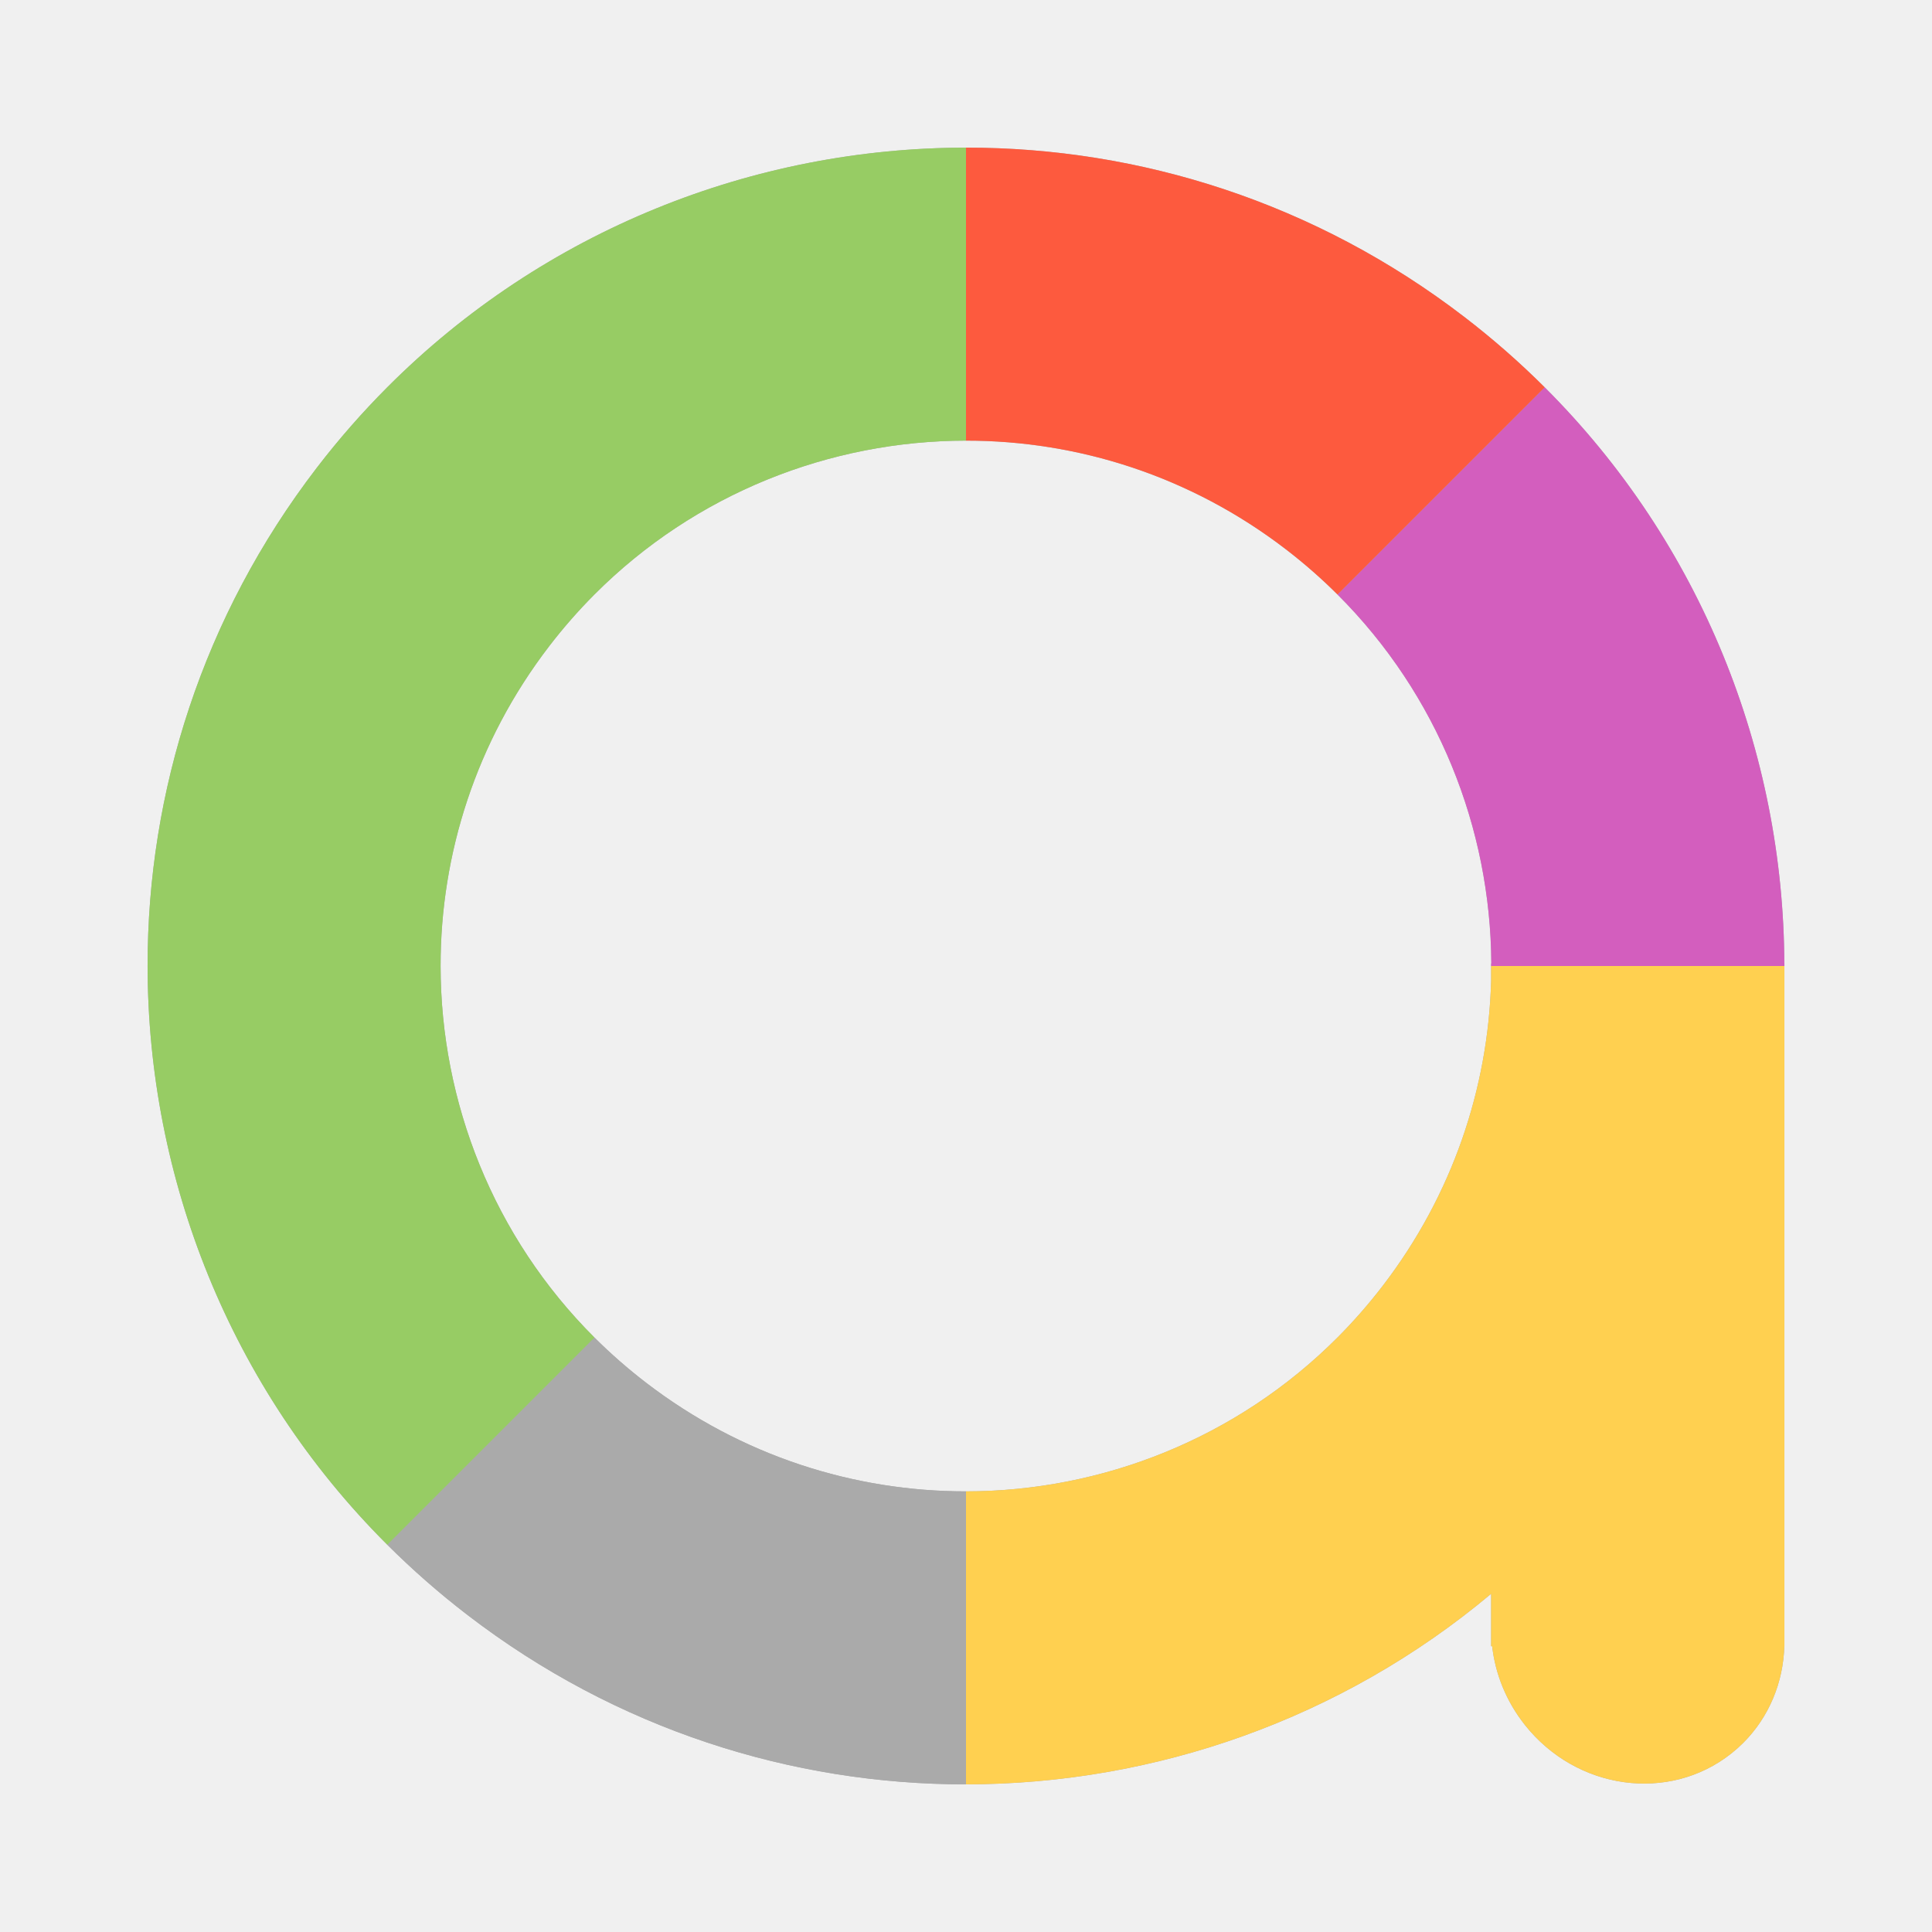
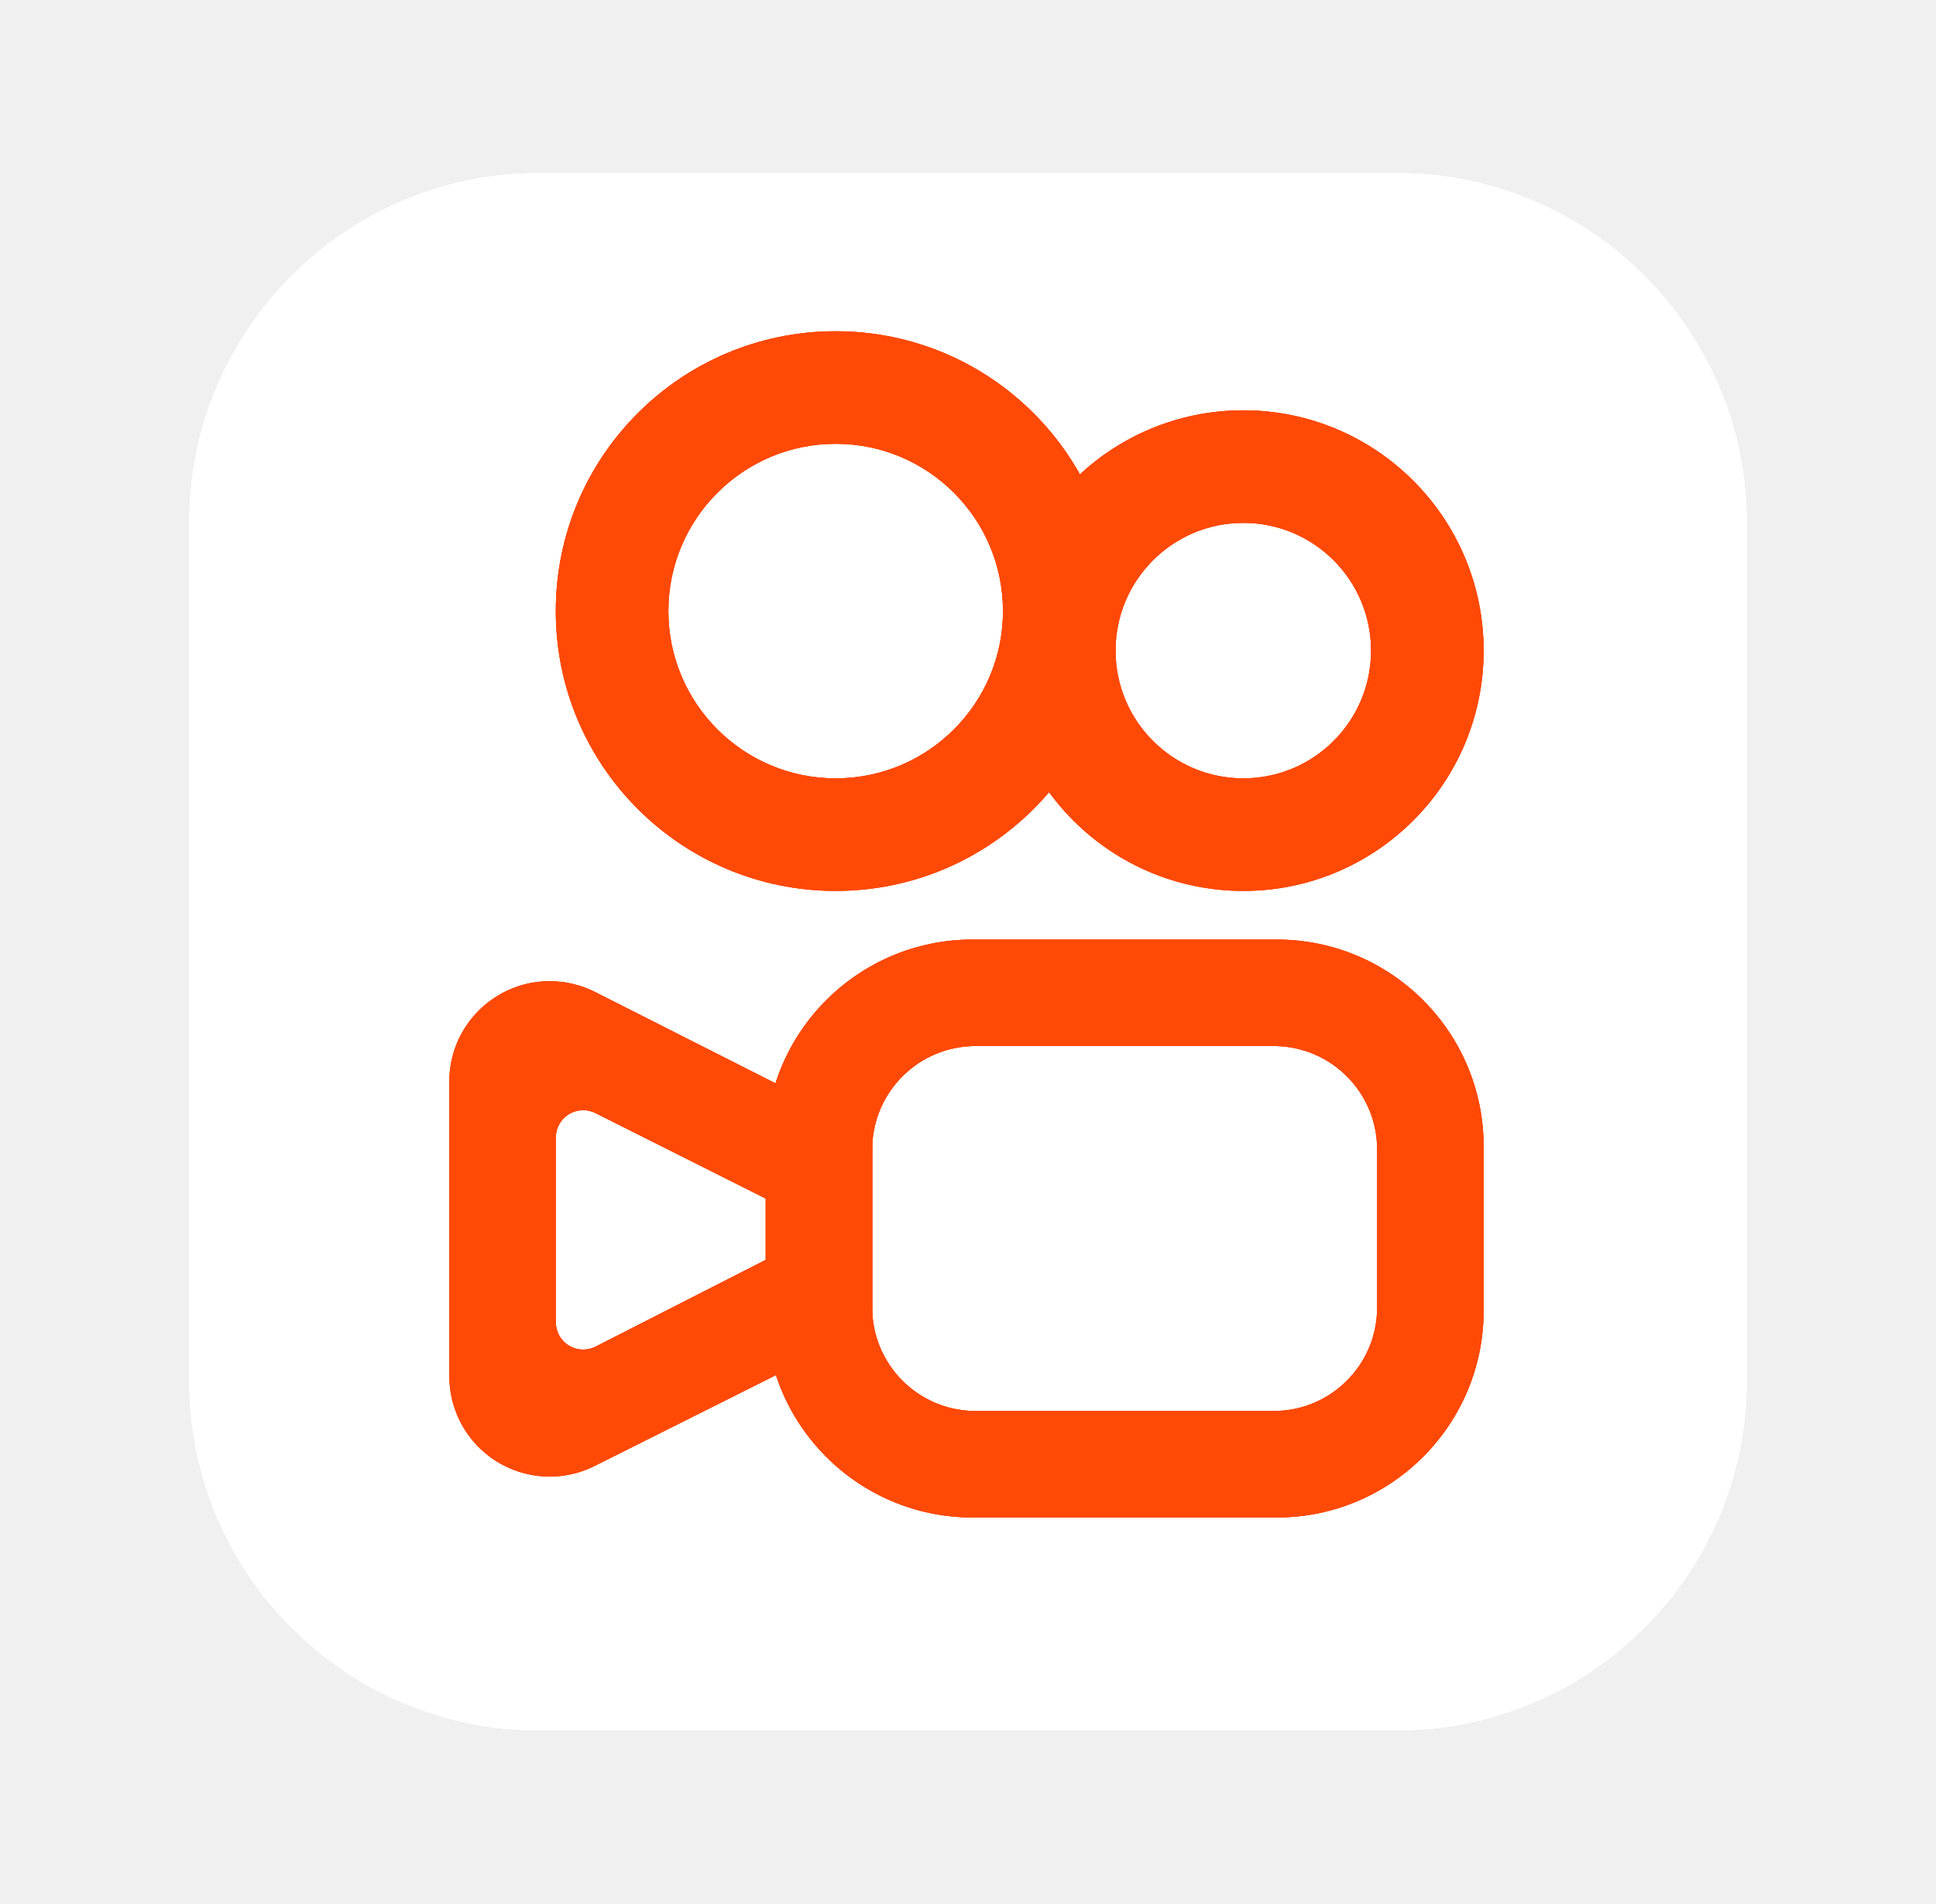
- <svg xmlns="http://www.w3.org/2000/svg" xmlns:ns1="https://boxy-svg.com" viewBox="0 0 500 500" preserveAspectRatio="xMinYMin">
-   <path d="M 142.143 167.216 C 123.172 191.929 114.004 221.081 114.025 250 L 38.197 250 C 38.165 204.953 52.445 159.543 81.995 121.047 C 87.694 113.622 93.789 106.68 100.226 100.226 L 153.848 153.848 C 149.715 157.992 145.802 162.449 142.143 167.216 Z M 448.045 453.812 C 431.903 466.591 407.988 463.272 394.629 446.398 C 389.774 440.265 386.982 433.183 386.17 426.04 L 385.902 426.04 L 385.902 412.474 C 347.204 444.909 298.816 461.753 250 461.791 L 250 385.965 C 285.204 385.937 320.061 372.293 346.143 346.143 L 451.1 451.1 C 450.144 452.051 449.126 452.957 448.045 453.812 Z M 167.205 357.848 C 191.921 376.82 221.077 385.988 250 385.965 L 250 461.791 C 204.949 461.826 159.533 447.546 121.034 417.994 C 113.614 412.298 106.676 406.208 100.226 399.774 L 153.847 346.153 C 157.988 350.282 162.442 354.192 167.205 357.848 Z M 385.902 249.343 L 385.952 249.343 C 385.759 214.364 372.127 179.779 346.142 153.858 L 399.763 100.237 C 440.33 140.705 461.571 194.731 461.781 249.343 L 461.803 249.343 L 461.803 250 L 385.902 250 Z M 332.775 142.154 C 308.064 123.186 278.916 114.019 250 114.037 L 250 38.208 C 295.044 38.178 340.45 52.458 378.942 82.005 C 386.367 87.704 393.31 93.799 399.763 100.237 L 346.142 153.858 C 341.999 149.725 337.542 145.813 332.775 142.154 Z M 153.848 153.848 L 100.226 100.226 C 140.859 59.493 195.161 38.245 250 38.208 L 250 114.037 C 214.794 114.06 179.934 127.7 153.848 153.848 Z M 357.837 332.786 C 375.961 309.174 385.138 281.511 385.902 253.87 L 385.902 250 L 461.803 250 L 461.803 426.04 L 461.781 426.04 C 461.505 435.34 457.882 444.351 451.1 451.1 L 346.143 346.143 C 350.272 342.002 354.181 337.549 357.837 332.786 Z M 38.197 250 L 114.025 250 C 114.05 285.207 127.693 320.068 153.847 346.153 L 100.226 399.774 C 59.488 359.142 38.237 304.84 38.197 250 Z" style="fill: rgb(170, 170, 170);" />
-   <path d="M 959.719 -348.102 L 959.769 -348.102 C 959.545 -388.658 941.255 -428.685 906.592 -455.291 C 847.028 -501.012 761.679 -489.791 715.96 -430.229 C 670.237 -370.667 681.458 -285.318 741.022 -239.597 C 800.584 -193.876 885.935 -205.097 931.654 -264.659 C 949.778 -288.271 958.955 -315.934 959.719 -343.575 Z M 1035.62 -348.102 L 1035.62 -171.405 L 1035.598 -171.405 C 1035.283 -160.795 1030.612 -150.56 1021.862 -143.633 C 1005.72 -130.854 981.805 -134.173 968.446 -151.047 C 963.591 -157.18 960.799 -164.262 959.987 -171.405 L 959.719 -171.405 L 959.719 -184.971 C 885.307 -122.603 775.067 -117.878 694.851 -179.451 C 602.071 -250.671 584.593 -383.618 655.812 -476.398 C 727.03 -569.18 859.981 -586.658 952.759 -515.44 C 1006.857 -473.914 1035.355 -411.402 1035.598 -348.102 Z" style="stroke-linecap: round; fill: rgb(151, 204, 100);" />
-   <line style="stroke: rgb(0, 0, 0);" x1="357.702" y1="356.233" x2="357.702" y2="356.233" />
-   <line style="stroke: rgb(0, 0, 0);" x1="301.71" y1="348.06" x2="301.71" y2="348.06" />
-   <path d="M -771.865 1283.908 L -771.836 1283.908 C -771.964 1260.839 -782.368 1238.071 -802.084 1222.937 C -807.186 1219.021 -812.62 1215.839 -818.26 1213.375 L -800.791 1173.929 C -792.088 1177.753 -783.701 1182.676 -775.823 1188.723 C -745.051 1212.344 -728.842 1247.902 -728.704 1283.908 L -728.691 1283.908 L -728.691 1369.186 L -787.078 1330.377 C -777.265 1317.167 -772.289 1301.819 -771.865 1286.483 Z" style="stroke-linecap: round; fill: rgb(151, 204, 100);" />
-   <path d="M -928.57 1244.503 C -954.578 1278.383 -948.195 1326.931 -914.314 1352.938 C -880.434 1378.945 -831.885 1372.562 -805.88 1338.682 C -805.626 1338.352 -805.376 1338.02 -805.128 1337.686 L -746.742 1376.495 L -746.742 1391.727 L -746.755 1391.727 C -746.933 1397.762 -749.59 1403.584 -754.567 1407.524 C -763.749 1414.793 -777.352 1412.905 -784.951 1403.307 C -787.713 1399.818 -789.301 1395.79 -789.763 1391.727 L -789.916 1391.727 L -789.916 1384.01 C -832.242 1419.486 -894.95 1422.174 -940.577 1387.15 C -993.352 1346.639 -1003.294 1271.016 -962.783 1218.241 C -928.32 1173.343 -868.443 1159.446 -818.842 1181.239 L -836.311 1220.685 C -868.125 1206.786 -906.48 1215.725 -928.57 1244.503 Z" style="stroke-linecap: round; fill: rgb(151, 204, 100);" />
-   <path transform="matrix(0.839525, 0, 0, 0.839525, -831.5278, 694.8933)" d="M 475.001 397.999 A 204.13 204.13 0 1 1 387.657 98.354 L 305 285 Z" style="fill: rgb(253, 90, 62);" ns1:shape="pie 305 285 0 204.13 123.612 23.886 1@7db323cb" />
-   <path d="M -496.138 930.311 L -496.109 930.311 C -496.237 907.242 -506.641 884.474 -526.357 869.34 C -560.238 843.333 -608.786 849.716 -634.792 883.596 C -660.8 917.476 -654.417 966.024 -620.536 992.031 C -586.656 1018.038 -538.107 1011.655 -512.102 977.775 C -501.792 964.344 -496.573 948.609 -496.138 932.886 Z M -452.964 930.311 L -452.964 1030.82 L -452.977 1030.82 C -453.155 1036.855 -455.812 1042.677 -460.789 1046.617 C -469.971 1053.886 -483.574 1051.998 -491.173 1042.4 C -493.935 1038.911 -495.523 1034.883 -495.985 1030.82 L -496.138 1030.82 L -496.138 1023.103 C -538.464 1058.579 -601.172 1061.267 -646.799 1026.243 C -699.574 985.732 -709.516 910.109 -669.005 857.334 C -628.495 804.558 -552.87 794.616 -500.096 835.126 C -469.324 858.747 -453.115 894.305 -452.977 930.311 Z" style="stroke-linecap: round; fill: rgb(151, 204, 100);" />
-   <path transform="matrix(0.839525, 0, 0, 0.839525, -615.4651, 1170.302)" d="M 130.909 391.59 A 204.13 204.13 0 1 1 272.279 486.49 L 299.122 321.197 A 36.671 36.671 0 1 0 273.725 304.148 Z" style="fill: rgb(253, 90, 62);" ns1:shape="pie 305 285 36.671 204.13 238.522 189.224 1@b974490a" />
-   <path d="M -282.129 1409.048 L -282.1 1409.048 C -282.228 1385.979 -292.632 1363.211 -312.348 1348.077 C -346.229 1322.07 -394.777 1328.453 -420.783 1362.333 C -446.791 1396.213 -440.408 1444.761 -406.527 1470.768 C -372.647 1496.775 -324.098 1490.392 -298.093 1456.512 C -287.783 1443.081 -282.564 1427.346 -282.129 1411.623 Z M -238.955 1409.048 L -238.955 1509.557 L -238.968 1509.557 C -239.146 1515.592 -241.803 1521.414 -246.78 1525.354 C -255.962 1532.623 -269.565 1530.735 -277.164 1521.137 C -279.926 1517.648 -281.514 1513.62 -281.976 1509.557 L -282.129 1509.557 L -282.129 1501.84 C -324.455 1537.316 -387.163 1540.004 -432.79 1504.98 C -485.565 1464.469 -495.507 1388.846 -454.996 1336.071 C -414.486 1283.295 -338.861 1273.353 -286.087 1313.863 C -255.315 1337.484 -239.106 1373.042 -238.968 1409.048 Z" style="stroke-linecap: round; fill: rgb(151, 204, 100);" />
-   <path d="M -880.208 1706.368 L -880.208 1806.877 L -880.221 1806.877 C -880.399 1812.912 -883.056 1818.734 -888.033 1822.674 C -897.215 1829.943 -910.818 1828.055 -918.417 1818.457 C -921.179 1814.968 -922.767 1810.94 -923.229 1806.877 L -923.382 1806.877 L -923.382 1799.16 C -965.708 1834.636 -1028.416 1837.324 -1074.043 1802.3 C -1090.006 1790.047 -1102.05 1774.581 -1109.964 1757.507 L -1071.586 1739.734 C -1046.301 1794.33 -971.395 1801.081 -936.755 1751.885 C -902.116 1702.69 -933.722 1634.444 -993.647 1629.043 C -1023.681 1626.336 -1052.593 1641.149 -1067.941 1667.106 L -1104.452 1645.518 C -1101.994 1641.365 -1099.261 1637.315 -1096.249 1633.391 C -1055.739 1580.615 -980.114 1570.673 -927.34 1611.183 C -896.568 1634.804 -880.359 1670.362 -880.221 1706.368 Z" style="stroke-linecap: round; fill: rgb(151, 204, 100);" />
-   <path d="M -933.609 930.311 L -933.58 930.311 C -933.708 907.242 -944.112 884.474 -963.828 869.34 C -978.712 857.915 -996.427 852.741 -1013.818 853.403 L -1015.448 810.302 C -988.354 809.267 -960.755 817.327 -937.567 835.126 C -906.795 858.747 -890.586 894.305 -890.448 930.311 L -890.435 930.311 L -890.435 1010.369 L -946.439 973.388 C -938.201 960.978 -933.997 946.927 -933.609 932.886 Z" style="stroke-linecap: round; fill: rgb(253, 90, 62);" />
-   <path d="M -949.579 977.799 C -948.476 976.362 -947.432 974.898 -946.445 973.413 L -890.441 1010.393 L -890.441 1030.844 L -890.454 1030.844 C -890.632 1036.878 -893.289 1042.701 -898.266 1046.641 C -907.448 1053.909 -921.051 1052.022 -928.65 1042.424 C -931.412 1038.935 -933 1034.907 -933.462 1030.844 L -933.615 1030.844 L -933.615 1023.127 C -960.725 1045.85 -996.197 1055.121 -1030.187 1049.647 L -1023.272 1007.066 C -996.12 1011.434 -967.498 1001.143 -949.579 977.799 Z" style="fill: rgb(255, 208, 80);" />
-   <path d="M -1058.08 991.95 C -1047.545 1000.037 -1035.592 1004.992 -1023.339 1006.962 L -1030.254 1049.542 C -1049.331 1046.47 -1067.941 1038.753 -1084.343 1026.162 C -1096.383 1016.92 -1106.193 1005.851 -1113.684 993.642 L -1076.891 971.114 C -1072.086 978.936 -1065.796 986.027 -1058.08 991.95 Z" style="stroke-linecap: round; fill: rgb(170, 170, 170);" />
-   <path transform="matrix(0.025124, 0.073081, 0.07053, -0.024247, -286.2448, 1110.019)" d="M 165.292 136.169 A 204.13 204.13 0 1 1 100.968 278.686 L 174.583 280.964 A 130.479 130.479 0 1 0 215.699 189.868 Z" ns1:shape="pie 305 285 130.479 204.13 316.811 271.772 1@dc57bfa5" />
-   <path d="M -1072.214 883.661 C -1092.273 909.791 -1093.064 944.646 -1076.833 971.156 C -1076.839 971.16 -1076.844 971.163 -1076.85 971.167 L -1113.626 993.684 C -1138.904 952.391 -1137.67 898.1 -1106.427 857.399 C -1083.718 827.814 -1049.974 811.689 -1015.407 810.367 L -1013.777 853.456 C -1013.776 853.46 -1013.776 853.464 -1013.775 853.468 C -1035.969 854.315 -1057.634 864.667 -1072.214 883.661 Z" style="stroke-linecap: round; fill: rgb(151, 204, 100);" />
-   <path d="M -308.262 1135.753 L -308.256 1135.753 C -308.283 1130.711 -310.558 1125.735 -314.866 1122.427 C -318.12 1119.931 -321.991 1118.8 -325.792 1118.945 L -326.149 1109.525 C -320.227 1109.299 -314.194 1111.06 -309.126 1114.95 C -302.402 1120.113 -298.86 1127.884 -298.829 1135.753 L -298.827 1135.753 L -298.827 1153.25 L -311.066 1145.168 C -309.266 1142.456 -308.347 1139.385 -308.262 1136.316 Z" style="stroke-linecap: round; fill: rgb(253, 90, 62);" />
-   <path d="M -311.753 1146.132 C -311.512 1145.818 -311.283 1145.498 -311.068 1145.173 L -298.828 1153.255 L -298.828 1157.725 L -298.83 1157.725 C -298.87 1159.044 -299.449 1160.316 -300.538 1161.177 C -302.545 1162.766 -305.517 1162.354 -307.179 1160.256 C -307.782 1159.493 -308.129 1158.613 -308.23 1157.725 L -308.264 1157.725 L -308.264 1156.038 C -314.189 1161.004 -321.941 1163.031 -329.37 1161.835 L -327.858 1152.528 C -321.923 1153.483 -315.668 1151.234 -311.753 1146.132 Z" style="fill: rgb(255, 208, 80);" />
-   <path d="M -335.465 1149.225 C -333.163 1150.992 -330.551 1152.075 -327.873 1152.506 L -329.385 1161.812 C -333.554 1161.14 -337.621 1159.454 -341.206 1156.702 C -343.837 1154.682 -345.981 1152.263 -347.618 1149.594 L -339.577 1144.671 C -338.527 1146.38 -337.152 1147.93 -335.465 1149.225 Z" style="stroke-linecap: round; fill: rgb(170, 170, 170);" />
-   <path d="M -338.554 1125.558 C -342.939 1131.269 -343.112 1138.885 -339.564 1144.68 C -339.566 1144.681 -339.567 1144.682 -339.568 1144.682 L -347.606 1149.604 C -353.13 1140.579 -352.861 1128.713 -346.032 1119.818 C -341.069 1113.352 -333.694 1109.828 -326.139 1109.539 L -325.783 1118.956 C -325.783 1118.957 -325.783 1118.958 -325.783 1118.958 C -330.634 1119.144 -335.369 1121.406 -338.554 1125.558 Z" style="stroke-linecap: round; fill: rgb(151, 204, 100);" />
-   <path d="M 167.205 357.848 C 191.921 376.82 221.077 385.988 250 385.965 L 250 461.791 C 204.949 461.826 159.533 447.546 121.034 417.994 C 113.614 412.298 106.676 406.208 100.226 399.774 L 153.847 346.153 C 157.988 350.282 162.442 354.192 167.205 357.848 Z" style="fill: rgb(170, 170, 170);" />
-   <path d="M 385.902 249.343 L 385.952 249.343 C 385.759 214.364 372.127 179.779 346.142 153.858 L 399.763 100.237 C 440.33 140.705 461.571 194.731 461.781 249.343 L 461.803 249.343 L 461.803 250 L 385.902 250 Z" style="fill: rgb(211, 94, 190);" />
-   <path d="M -211.803 -268.827 L 38.197 -518.827 L -211.803 -518.827 L -211.803 -268.827 Z" style="fill: rgb(86, 82, 167);" transform="matrix(-1, 0, 0, -1, -173.606, -787.654)" />
-   <path d="M 332.775 142.154 C 308.064 123.186 278.916 114.019 250 114.037 L 250 38.208 C 295.044 38.178 340.45 52.458 378.942 82.005 C 386.367 87.704 393.31 93.799 399.763 100.237 L 346.142 153.858 C 341.999 149.725 337.542 145.813 332.775 142.154 Z" style="fill: rgb(253, 90, 62);" />
-   <path d="M 357.837 332.786 C 375.961 309.174 385.138 281.511 385.902 253.87 L 385.902 250 L 461.803 250 L 461.803 426.04 L 461.781 426.04 C 461.505 435.34 457.882 444.351 451.1 451.1 C 450.144 452.051 449.126 452.957 448.045 453.812 C 431.903 466.591 407.988 463.272 394.629 446.398 C 389.774 440.265 386.982 433.183 386.17 426.04 L 385.902 426.04 L 385.902 412.474 C 347.204 444.909 298.816 461.753 250 461.791 L 250 385.965 C 285.204 385.937 320.061 372.293 346.143 346.143 C 350.272 342.002 354.181 337.549 357.837 332.786 Z" style="fill: rgb(255, 208, 80);" />
-   <path d="M 153.847 346.153 L 100.226 399.774 C 59.488 359.142 38.237 304.84 38.197 250 C 38.165 204.953 52.445 159.543 81.995 121.047 C 87.694 113.622 93.789 106.68 100.226 100.226 C 140.859 59.493 195.161 38.245 250 38.208 L 250 114.037 C 214.794 114.06 179.934 127.7 153.848 153.848 C 149.715 157.992 145.802 162.449 142.143 167.216 C 123.172 191.929 114.004 221.081 114.025 250 C 114.05 285.207 127.693 320.068 153.847 346.153 Z" style="fill: rgb(151, 204, 100);" />
+ <svg xmlns="http://www.w3.org/2000/svg" viewBox="0 0 1272.85 1251.63" version="1.1" id="svg574">
+   <defs id="defs518">
+     <clipPath id="clip-0">
+       <path clip-rule="nonzero" d="M 124,113 H 1149 V 1138 H 124 Z m 0,0" id="path482" />
+     </clipPath>
+     <clipPath id="clip-1">
+       <path clip-rule="nonzero" d="m 354.43,113.812 c -127.031,0 -230.004,102.977 -230.004,230.004 v 563.992 c 0,127.027 102.973,230.004 230.004,230.004 h 563.988 c 127.027,0 230.004,-102.977 230.004,-230.004 V 343.816 c 0,-127.027 -102.977,-230.004 -230.004,-230.004 z m 0,0" id="path485" />
+     </clipPath>
+     <clipPath id="clip-2">
+       <path clip-rule="nonzero" d="M 503,617 H 976 V 998 H 503 Z m 0,0" id="path488" />
+     </clipPath>
+     <clipPath id="clip-3">
+       <path clip-rule="nonzero" d="m 639.426,617.812 c -75.113,0 -136,60.891 -136,136 v 108 c 0,75.113 60.887,136 136,136 h 200 c 75.109,0 136,-60.887 136,-136 v -108 c 0,-75.109 -60.891,-136 -136,-136 z m 0.875,309.992 c -37.039,-0.602 -66.879,-30.812 -66.879,-67.992 v -104 l 0.012,-1.121 c 0.602,-37.039 30.809,-66.879 67.992,-66.879 h 196 l 1.125,0.012 c 37.035,0.598 66.871,30.809 66.871,67.988 v 104 l -0.008,1.125 c -0.602,37.035 -30.812,66.875 -67.988,66.875 h -196 z m 0,0" id="path491" />
+     </clipPath>
+     <clipPath id="clip-4">
+       <path clip-rule="nonzero" d="M 365,217 H 734 V 586 H 365 Z m 0,0" id="path494" />
+     </clipPath>
+     <clipPath id="clip-5">
+       <path clip-rule="nonzero" d="m 365.422,401.812 c 0,101.621 82.383,184 184.004,184 101.617,0 183.996,-82.379 183.996,-184 0,-101.621 -82.379,-184 -183.996,-184 -101.621,0 -184.004,82.379 -184.004,184 m 74.004,0 c 0,-60.75 49.246,-110 110,-110 60.75,0 110,49.25 110,110 0,60.754 -49.25,110 -110,110 -60.754,0 -110,-49.246 -110,-110" id="path497" />
+     </clipPath>
+     <clipPath id="clip-6">
+       <path clip-rule="nonzero" d="M 659,269 H 976 V 586 H 659 Z m 0,0" id="path500" />
+     </clipPath>
+     <clipPath id="clip-7">
+       <path clip-rule="nonzero" d="m 659.426,427.812 c 0,87.262 70.738,158 157.996,158 87.262,0 158.004,-70.738 158.004,-158 0,-87.258 -70.742,-158 -158.004,-158 -87.258,0 -157.996,70.742 -157.996,158 m 73.996,0 c 0,-46.391 37.609,-84 84,-84 46.395,0 84.004,37.609 84.004,84 0,46.395 -37.609,84 -84.004,84 -46.391,0 -84,-37.605 -84,-84" id="path503" />
+     </clipPath>
+     <clipPath id="clip-8">
+       <path clip-rule="nonzero" d="M 295,645 H 574 V 971 H 295 Z m 0,0" id="path506" />
+     </clipPath>
+     <clipPath id="clip-9">
+       <path clip-rule="nonzero" d="m 295.426,711.195 v 193.711 c 0,10.266 2.395,20.395 6.996,29.574 16.332,32.586 55.988,45.762 88.574,29.426 L 573.422,872.473 V 744.527 l -182.191,-92.219 c -9.238,-4.676 -19.453,-7.113 -29.805,-7.113 -36.453,0 -66,29.547 -66,66 m 71.961,166.41 c -1.289,-2.531 -1.965,-5.332 -1.965,-8.176 v -121.438 l 0.004,-0.332 c 0.176,-9.785 8.168,-17.668 17.996,-17.668 2.809,0 5.57,0.656 8.078,1.914 l 113.926,57.203 v 38.312 l -113.824,58.043 -0.305,0.152 c -2.531,1.23 -5.215,1.816 -7.859,1.816 -6.551,0 -12.871,-3.59 -16.051,-9.828" id="path509" />
+     </clipPath>
+     <clipPath id="clip-10">
+       <path clip-rule="nonzero" d="M 295,645 H 574 V 971 H 295 Z m 0,0" id="path512" />
+     </clipPath>
+     <clipPath id="clip-11">
+       <path clip-rule="nonzero" d="m 295.426,711.195 v 193.711 c 0,10.266 2.395,20.395 6.996,29.574 16.332,32.586 55.988,45.762 88.574,29.426 L 573.422,872.473 V 744.527 l -182.191,-92.219 c -9.238,-4.676 -19.453,-7.113 -29.805,-7.113 -36.453,0 -66,29.547 -66,66 m 71.961,166.41 c -1.289,-2.531 -1.965,-5.332 -1.965,-8.176 v -121.438 l 0.004,-0.332 c 0.176,-9.785 8.168,-17.668 17.996,-17.668 2.809,0 5.57,0.656 8.078,1.914 l 113.926,57.203 v 38.312 l -113.824,58.043 -0.305,0.152 c -2.531,1.23 -5.215,1.816 -7.859,1.816 -6.551,0 -12.867,-3.59 -16.051,-9.828" id="path515" />
+     </clipPath>
+   </defs>
+   <path fill-rule="evenodd" fill="#ffffff" fill-opacity="1" d="m 354.43,113.812 c -127.027,0 -230.008,102.977 -230.008,230.004 v 563.992 c 0,127.027 102.98,230.004 230.008,230.004 h 563.988 c 127.031,0 230.004,-102.977 230.004,-230.004 V 343.816 c 0,-127.027 -102.973,-230.004 -230.004,-230.004 z m 0,0" id="path520" />
+   <g clip-path="url(#clip-0)" id="g528">
+     <g clip-path="url(#clip-1)" id="g526">
+       <path fill-rule="nonzero" fill="#ffffff" fill-opacity="1" d="M 124.426,1137.812 H 1148.426 v -1024 H 124.426 Z m 0,0" id="path522" />
+       <path fill-rule="nonzero" fill="#ffffff" fill-opacity="1" d="M 119.426,108.812 H 1153.426 v 1034 H 119.426 Z m 0,0" id="path524" />
+     </g>
+   </g>
+   <path fill-rule="evenodd" fill="#ff4906" fill-opacity="1" d="m 839.422,617.812 c 75.113,0 136,60.891 136,136 v 108 c 0,75.113 -60.887,136 -136,136 h -200 c -75.109,0 -136,-60.887 -136,-136 v -108 c 0,-75.109 60.891,-136 136,-136 z m -2,70 h -196 c -37.18,0 -67.387,29.84 -67.988,66.875 l -0.012,1.125 v 104 c 0,37.18 29.84,67.391 66.879,67.992 l 1.121,0.008 h 196 c 37.184,0 67.395,-29.84 67.992,-66.875 l 0.008,-1.125 v -104 c 0,-37.18 -29.836,-67.391 -66.875,-67.988 z m 0,0" id="path530" />
+   <g clip-path="url(#clip-2)" id="g538">
+     <g clip-path="url(#clip-3)" id="g536">
+       <path fill-rule="nonzero" fill="#ff4906" fill-opacity="1" d="M 124.426,1137.812 H 1148.426 v -1024 H 124.426 Z m 0,0" id="path532" />
+       <path fill-rule="nonzero" fill="#ff4906" fill-opacity="1" d="m 498.426,612.812 h 482 v 390 h -482 z m 0,0" id="path534" />
+     </g>
+   </g>
+   <path fill-rule="nonzero" fill="#ff4906" fill-opacity="1" d="m 549.422,217.812 c 101.621,0 184,82.379 184,184 0,101.621 -82.379,184 -184,184 -101.617,0 -184,-82.379 -184,-184 0,-101.621 82.383,-184 184,-184 m 0,74 c -60.75,0 -110,49.25 -110,110 0,60.754 49.25,110 110,110 60.754,0 110,-49.246 110,-110 0,-60.75 -49.246,-110 -110,-110" id="path540" />
+   <g clip-path="url(#clip-4)" id="g548">
+     <g clip-path="url(#clip-5)" id="g546">
+       <path fill-rule="nonzero" fill="#ff4906" fill-opacity="1" d="M 124.426,1137.812 H 1148.426 v -1024 H 124.426 Z m 0,0" id="path542" />
+       <path fill-rule="nonzero" fill="#ff4906" fill-opacity="1" d="m 360.426,212.812 h 378 v 378 h -378 z m 0,0" id="path544" />
+     </g>
+   </g>
+   <path fill-rule="nonzero" fill="#ff4906" fill-opacity="1" d="m 817.422,269.812 c 87.262,0 158,70.738 158,158 0,87.262 -70.738,158 -158,158 -87.258,0 -158,-70.738 -158,-158 0,-87.262 70.742,-158 158,-158 m 0,74 c -46.391,0 -84,37.609 -84,84 0,46.395 37.609,84 84,84 46.395,0 84,-37.605 84,-84 0,-46.391 -37.605,-84 -84,-84" id="path550" />
+   <g clip-path="url(#clip-6)" id="g558">
+     <g clip-path="url(#clip-7)" id="g556">
+       <path fill-rule="nonzero" fill="#ff4906" fill-opacity="1" d="M 124.426,1137.812 H 1148.426 v -1024 H 124.426 Z m 0,0" id="path552" />
+       <path fill-rule="nonzero" fill="#ff4906" fill-opacity="1" d="m 654.426,264.812 h 326 v 326 h -326 z m 0,0" id="path554" />
+     </g>
+   </g>
+   <path fill-rule="evenodd" fill="#ff4906" fill-opacity="1" d="m 361.422,645.195 c 10.359,0 20.57,2.438 29.809,7.113 l 182.191,92.219 v 127.941 l -182.426,91.438 c -32.586,16.336 -72.242,3.16 -88.574,-29.426 -4.602,-9.18 -7,-19.309 -7,-29.574 V 711.195 c 0,-36.453 29.551,-66 66,-66 m 22,84.797 c -9.828,0 -17.82,7.883 -17.996,17.672 l -0.004,0.328 v 121.438 c 0,2.844 0.676,5.645 1.969,8.176 4.461,8.754 15.105,12.293 23.902,8.012 l 0.309,-0.152 113.82,-58.043 v -38.312 L 391.5,731.906 c -2.504,-1.258 -5.27,-1.914 -8.078,-1.914" id="path560" />
+   <g clip-path="url(#clip-8)" id="g566">
+     <g clip-path="url(#clip-9)" id="g564">
+       <path fill-rule="nonzero" fill="#ff4906" fill-opacity="1" d="M 124.426,1137.812 H 1148.426 v -1024 H 124.426 Z m 0,0" id="path562" />
+     </g>
+   </g>
+   <g clip-path="url(#clip-10)" id="g572">
+     <g clip-path="url(#clip-11)" id="g570">
+       <path fill-rule="nonzero" fill="#ff4906" fill-opacity="1" d="M 290.426,640.195 H 578.422 V 975.922 H 290.426 Z m 0,0" id="path568" />
+     </g>
+   </g>
</svg>
